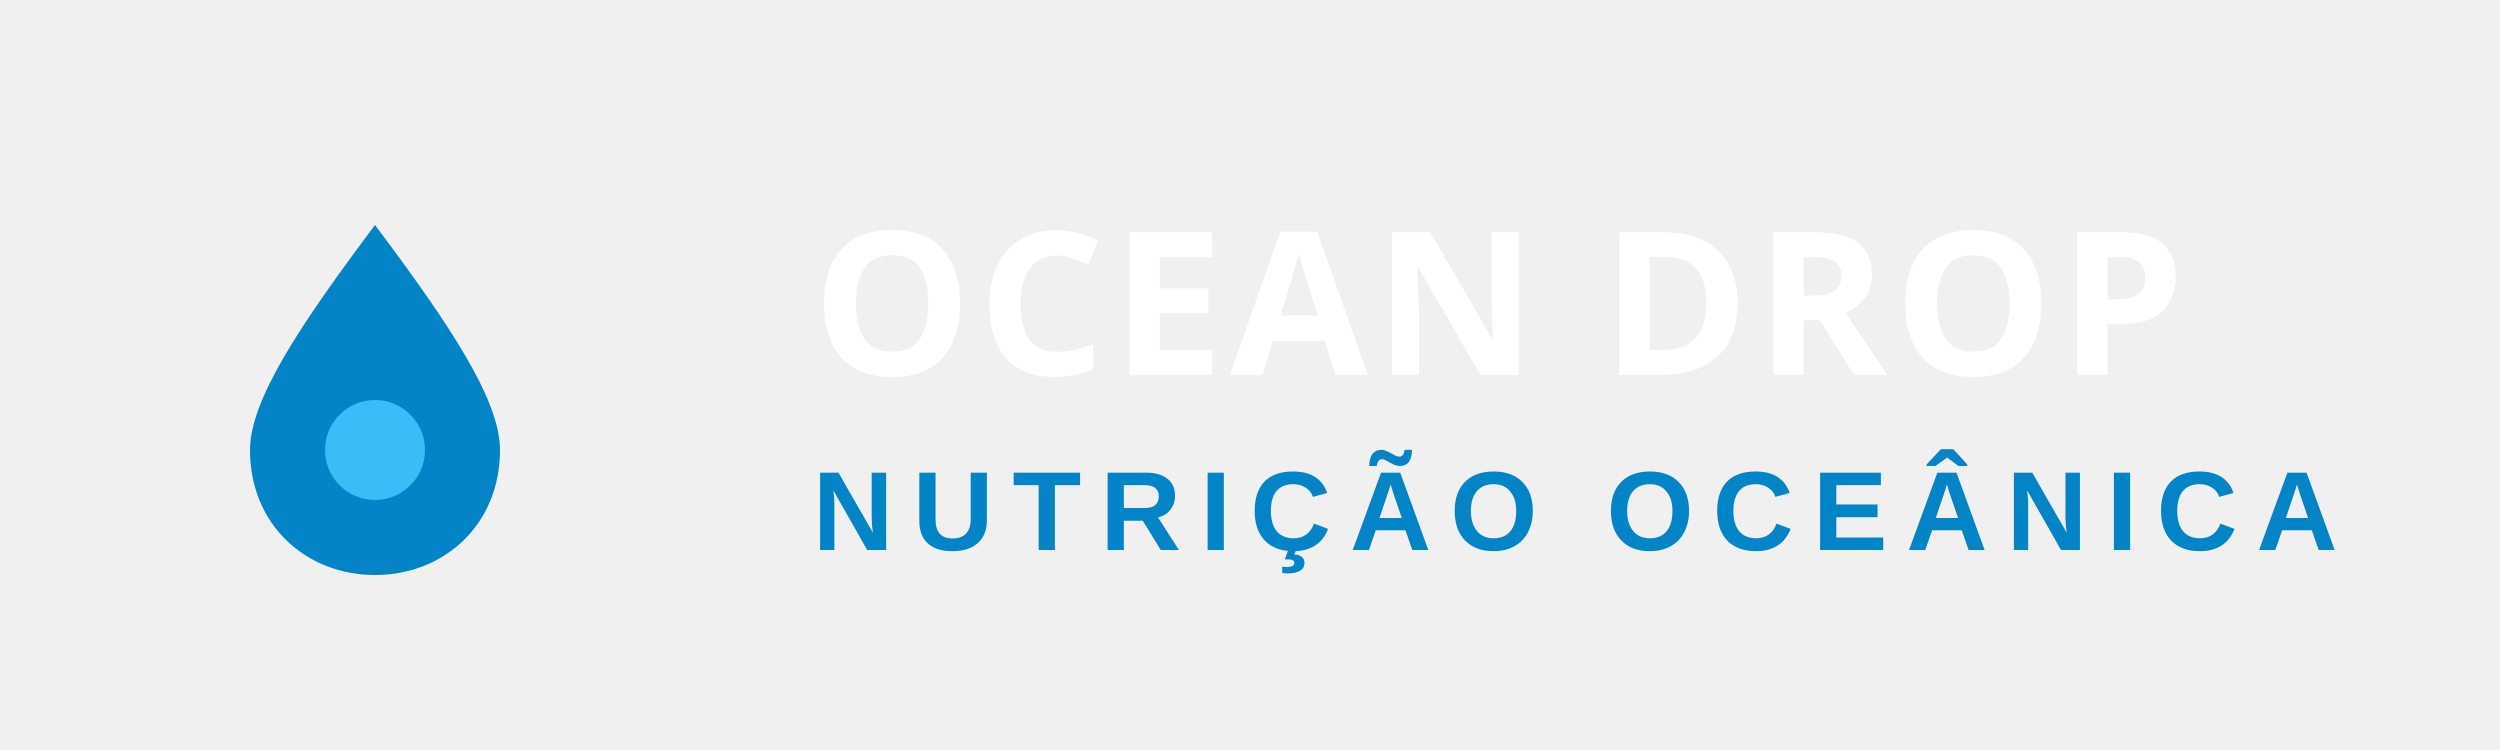
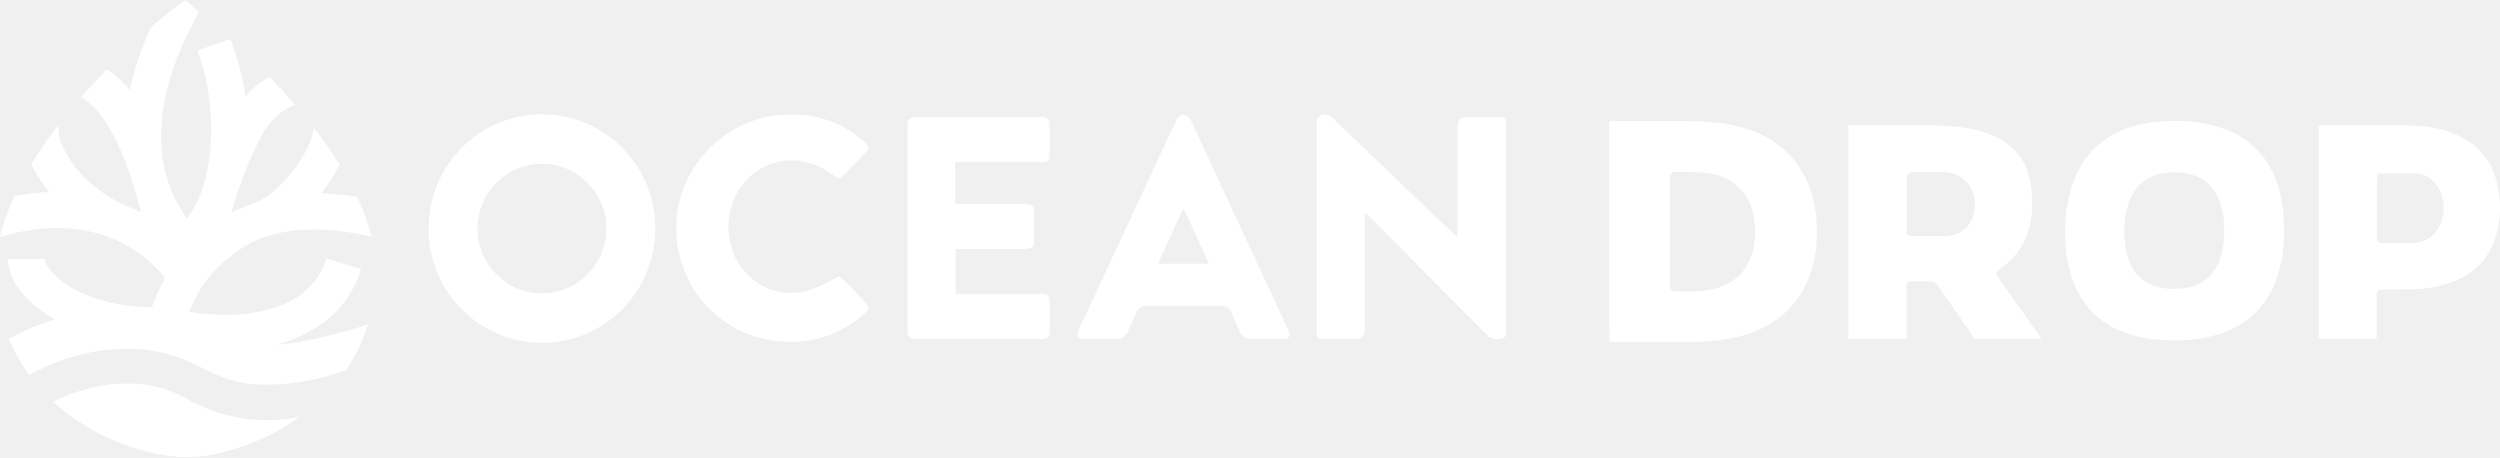
- <svg xmlns="http://www.w3.org/2000/svg" viewBox="0 0 200 60" width="200" height="60">
-   <defs>
-     <linearGradient id="grad-0284c7" x1="0%" y1="0%" x2="100%" y2="100%">
-       <stop offset="0%" stop-color="#0284c7" />
-       <stop offset="100%" stop-color="#ffffff" stop-opacity="0.8" />
-     </linearGradient>
-   </defs>
-   <g transform="translate(10, 10)">
-     <path d="M20 8 C14 16 10 22 10 26 C10 32 14.5 36 20 36 C25.5 36 30 32 30 26 C30 22 26 16 20 8 Z" fill="#0284c7" />
-     <circle cx="20" cy="26" r="4" fill="#38bdf8" />
-   </g>
-   <text x="65" y="30" fill="#ffffff" font-family="'Montserrat', 'Arial Black', sans-serif" font-size="16" font-weight="900" letter-spacing="0.5">OCEAN DROP</text>
-   <text x="65" y="44" fill="#0284c7" font-family="'Montserrat', 'Arial', sans-serif" font-size="9" font-weight="700" letter-spacing="1.5">NUTRIÇÃO OCEÂNICA</text>
+ <svg xmlns="http://www.w3.org/2000/svg" width="175" height="32" viewBox="0 0 175 32" fill="none">
+   <path d="M13.215 27.991C11.994 27.324 10.891 26.848 8.846 26.848C6.801 26.848 5.008 27.481 3.72 28.117C6.589 30.76 10.483 31.97 12.996 32C15.105 32.026 18.32 31.099 20.951 29.2C20.194 29.301 16.961 30.042 13.211 27.991H13.215Z" fill="white" />
+   <path d="M7.465 4.865C6.871 5.475 6.266 6.127 5.668 6.812C8.49 8.449 9.689 14.42 9.893 14.859C9.006 14.49 5.999 13.467 4.458 10.411C4.21 9.916 3.976 9.231 4.146 8.658C3.441 9.573 2.773 10.526 2.179 11.509C2.183 11.516 2.186 11.528 2.194 11.535C2.521 12.197 2.955 12.838 3.445 13.437C2.647 13.467 1.83 13.567 0.995 13.731C0.564 14.673 0.223 15.626 0 16.582C2.621 15.808 5 15.756 7.105 16.422C9.674 17.234 11.085 18.86 11.563 19.463C11.144 20.208 10.843 20.915 10.628 21.51C7.435 21.51 3.868 20.23 3.081 18.131H0.553C0.553 19.132 1.14 20.219 2.205 21.19C2.491 21.451 3.04 21.901 3.853 22.37C2.539 22.754 1.44 23.26 0.616 23.714C0.995 24.641 1.481 25.482 2.042 26.249C3.608 25.389 6.003 24.417 8.846 24.417C11.452 24.417 12.956 25.158 14.281 25.809C15.506 26.413 16.564 26.93 18.531 26.93C20.885 26.93 22.826 26.427 24.207 25.91C24.857 24.961 25.387 23.896 25.755 22.713C24.185 23.219 21.653 23.937 19.363 24.138C22.652 23.189 24.511 21.347 25.269 18.83L22.845 18.097C21.724 21.819 17.095 22.441 13.223 21.827C13.802 20.457 14.682 18.827 16.968 17.342C19.57 15.652 23.286 15.916 26 16.575C25.777 15.64 25.436 14.706 25.005 13.783C24.137 13.638 23.297 13.552 22.488 13.526C22.492 13.519 22.499 13.511 22.503 13.508C23.06 12.8 23.468 12.134 23.773 11.516C23.227 10.634 22.618 9.774 21.976 8.944C21.839 9.845 21.33 10.906 20.517 11.937C19.622 13.072 18.695 13.843 18.078 14.088C17.44 14.341 16.196 14.866 16.196 14.866C16.196 14.866 17.017 11.907 18.279 9.555C19.055 8.111 20.079 7.504 20.68 7.359C20.079 6.663 19.47 6 18.865 5.375C18.264 5.71 17.692 6.179 17.165 6.778C17.024 5.047 16.14 2.743 16.14 2.743L13.802 3.536C15.138 6.789 15.305 12.436 13.089 15.291C12.629 14.673 12.109 13.791 11.742 12.644C10.684 9.317 11.441 5.248 13.928 0.845C13.26 0.301 13 0 13 0C13 0 11.916 0.715 10.539 1.936C9.867 3.432 9.381 4.891 9.087 6.305C8.638 5.747 8.1 5.245 7.469 4.861L7.465 4.865Z" fill="white" />
+   <path d="M94.802 23.717C95.29 23.717 95.533 23.511 95.533 23.101V15.021C95.533 15.021 95.552 14.965 95.576 14.953C95.601 14.941 95.632 14.953 95.656 14.972C95.711 15.027 104.153 23.507 104.153 23.507C104.288 23.649 104.558 23.741 104.834 23.741C105.111 23.741 105.424 23.649 105.424 23.384V8.77C105.424 8.203 105.437 8.203 104.675 8.203H102.598C102.213 8.203 102.021 8.439 102.021 8.911V16.456C102.021 16.456 102.002 16.511 101.978 16.523C101.953 16.536 101.922 16.523 101.898 16.511L93.211 8.191C93.064 8.074 92.891 8.012 92.732 8.012C92.412 8.012 92.173 8.259 92.173 8.585V23.101C92.173 23.409 92.173 23.575 92.246 23.643C92.326 23.71 92.541 23.71 92.891 23.71H94.765L94.796 23.784V23.71L94.802 23.717Z" fill="white" />
+   <path d="M64.085 23.723C67.04 23.717 69.988 23.717 72.937 23.723C73.337 23.723 73.472 23.575 73.472 23.15V21.204C73.472 20.662 73.386 20.582 72.845 20.576H66.966C66.929 20.576 66.892 20.545 66.892 20.502V17.497C66.892 17.46 66.923 17.423 66.966 17.423H71.813C72.034 17.423 72.175 17.38 72.261 17.293C72.347 17.207 72.384 17.078 72.384 16.887V14.842C72.384 14.639 72.347 14.497 72.261 14.411C72.175 14.325 72.028 14.276 71.813 14.276H66.935C66.892 14.276 66.861 14.245 66.861 14.202V11.424C66.861 11.381 66.892 11.35 66.935 11.35H72.784C73.41 11.35 73.472 11.295 73.472 10.691V8.794C73.472 8.536 73.435 8.425 73.349 8.339C73.263 8.246 73.122 8.203 72.907 8.203H64.097C63.685 8.203 63.525 8.357 63.525 8.751V23.162C63.525 23.366 63.568 23.507 63.654 23.593C63.74 23.68 63.882 23.723 64.078 23.723H64.085Z" fill="white" />
+   <path d="M47.355 15.31C47.196 17.595 47.933 19.751 49.432 21.383C50.925 23.008 53.001 23.914 55.274 23.932H55.342C57.296 23.932 59.12 23.23 60.49 21.962C60.859 21.617 60.865 21.481 60.521 21.112C60.208 20.773 58.844 19.35 58.727 19.35C58.617 19.35 56.945 20.508 55.453 20.508C54.519 20.508 53.634 20.237 52.909 19.714C51.908 18.999 51.244 17.915 51.048 16.647C50.845 15.36 51.164 14.029 51.926 13.007C52.762 11.88 54.033 11.227 55.416 11.227C56.454 11.227 57.462 11.584 58.328 12.268C58.653 12.52 58.838 12.514 59.083 12.243C59.36 11.941 60.337 10.944 60.533 10.734C60.711 10.55 60.779 10.427 60.779 10.322C60.779 10.211 60.687 10.088 60.472 9.903C59.04 8.647 57.357 8.012 55.459 8.012C55.053 8.012 54.629 8.043 54.205 8.099C50.568 8.585 47.632 11.689 47.374 15.316L47.355 15.31Z" fill="white" />
+   <path d="M89.758 23.723C90.022 23.723 90.182 23.667 90.237 23.569C90.299 23.47 90.274 23.304 90.164 23.07L83.357 8.413C83.271 8.228 83.013 8.031 82.859 8.031C82.699 8.031 82.441 8.222 82.349 8.394L75.554 22.996C75.425 23.273 75.395 23.458 75.462 23.563C75.53 23.667 75.714 23.723 76.027 23.723H78.116C78.54 23.723 78.811 23.544 78.983 23.156L79.541 21.881C79.72 21.475 80.033 21.395 80.5 21.395H85.237C85.71 21.395 86.017 21.475 86.195 21.881L86.754 23.156C86.926 23.544 87.196 23.723 87.602 23.723H89.758ZM84.585 18.433C84.585 18.433 84.549 18.463 84.524 18.463H81.17C81.17 18.463 81.12 18.451 81.108 18.433C81.096 18.414 81.096 18.383 81.108 18.365L82.767 14.694C82.767 14.694 82.804 14.651 82.835 14.651C82.835 14.651 82.89 14.67 82.902 14.694L84.591 18.365C84.591 18.365 84.598 18.414 84.591 18.433H84.585Z" fill="white" />
+   <path d="M37.938 8C33.551 8 30 11.584 30 16C30 20.416 33.557 24 37.938 24C42.318 24 45.875 20.416 45.875 16C45.875 11.584 42.318 8 37.938 8ZM37.938 20.533C35.449 20.533 33.428 18.506 33.428 16C33.428 13.493 35.449 11.467 37.938 11.467C40.426 11.467 42.447 13.493 42.447 16C42.447 18.506 40.426 20.533 37.938 20.533Z" fill="white" />
+   <path d="M174.803 12.865C174.423 11.172 173.372 9.977 171.676 9.324C170.749 8.967 169.975 8.782 168.304 8.782H162.326C162.326 8.782 162.301 8.794 162.301 8.807V23.674C162.301 23.674 162.314 23.698 162.326 23.698H166.344C166.344 23.698 166.368 23.686 166.368 23.674V20.576C166.368 20.403 166.51 20.268 166.676 20.268H167.425C167.941 20.268 168.242 20.268 168.328 20.268C169.231 20.262 170.411 20.194 171.547 19.781C172.936 19.276 173.876 18.451 174.423 17.262C175.037 15.92 175.16 14.485 174.797 12.871L174.803 12.865ZM170.847 15.655C170.509 16.474 169.846 16.948 168.936 17.022H166.694C166.522 17.022 166.387 16.887 166.387 16.714V12.453C166.387 12.256 166.46 12.145 166.577 12.145H169.01C170.319 12.145 170.878 13.29 171.001 13.968C171.111 14.565 171.062 15.138 170.841 15.655H170.847Z" fill="white" />
+   <path d="M139.804 19.32C139.699 19.172 139.748 19.079 139.761 19.061C139.816 18.968 140.135 18.716 140.227 18.642C142.415 17.065 142.261 14.294 142.249 14.183C142.249 11.868 141.53 8.782 135.306 8.782H129.409C129.409 8.782 129.384 8.794 129.384 8.807V23.674C129.384 23.674 129.396 23.698 129.409 23.698H133.433C133.433 23.698 133.457 23.686 133.457 23.674V19.991C133.457 19.818 133.599 19.683 133.771 19.683C133.807 19.683 135.018 19.683 135.073 19.683C135.319 19.683 135.497 19.769 135.632 19.96C135.73 20.096 137.856 23.181 138.206 23.692C138.206 23.698 138.218 23.704 138.225 23.704H142.863C142.863 23.704 142.881 23.704 142.881 23.692C142.881 23.686 142.881 23.674 142.881 23.667L139.804 19.326V19.32ZM137.365 16.166C136.996 16.4 136.584 16.523 136.136 16.53C135.988 16.53 133.82 16.53 133.777 16.53C133.599 16.53 133.47 16.407 133.47 16.24V12.422C133.47 12.268 133.648 12.071 133.801 12.046H136.173C136.173 12.046 136.173 12.046 136.179 12.046C137.027 12.102 137.629 12.496 138.016 13.266C138.157 13.543 138.237 13.906 138.243 14.294C138.243 15.107 137.924 15.809 137.371 16.16L137.365 16.166Z" fill="white" />
+   <path d="M152.207 8.462C145.548 8.462 144.559 13.339 144.559 16.24C144.559 21.204 147.206 23.828 152.207 23.828C157.208 23.828 159.887 21.099 159.887 16.142C159.887 9.792 155.709 8.462 152.207 8.462ZM152.195 20.225C149.879 20.225 148.705 18.87 148.705 16.191C148.705 14.645 149.16 12.058 152.195 12.058C153.792 12.058 155.697 12.767 155.697 16.142C155.697 19.517 153.792 20.225 152.195 20.225Z" fill="white" />
+   <path d="M118.461 8.48H112.662C112.662 8.48 112.637 8.493 112.637 8.505L112.662 23.932H118.461C122.141 23.932 124.709 22.78 126.097 20.508C126.822 19.326 127.185 17.884 127.185 16.228C127.185 14.571 126.816 13.118 126.097 11.929C124.709 9.644 122.141 8.486 118.461 8.486V8.48ZM122.313 18.543C121.815 19.424 120.998 19.997 119.886 20.249C119.315 20.379 118.744 20.397 118.215 20.397H117.238C117.152 20.391 117.066 20.366 116.999 20.299C116.937 20.237 116.901 20.157 116.901 20.071V12.348C116.901 12.169 117.048 12.028 117.22 12.028H118.166C118.621 12.04 119.223 12.065 119.677 12.139C121.471 12.434 122.651 13.709 122.823 15.55C122.94 16.764 122.774 17.718 122.307 18.543H122.313Z" fill="white" />
</svg>
